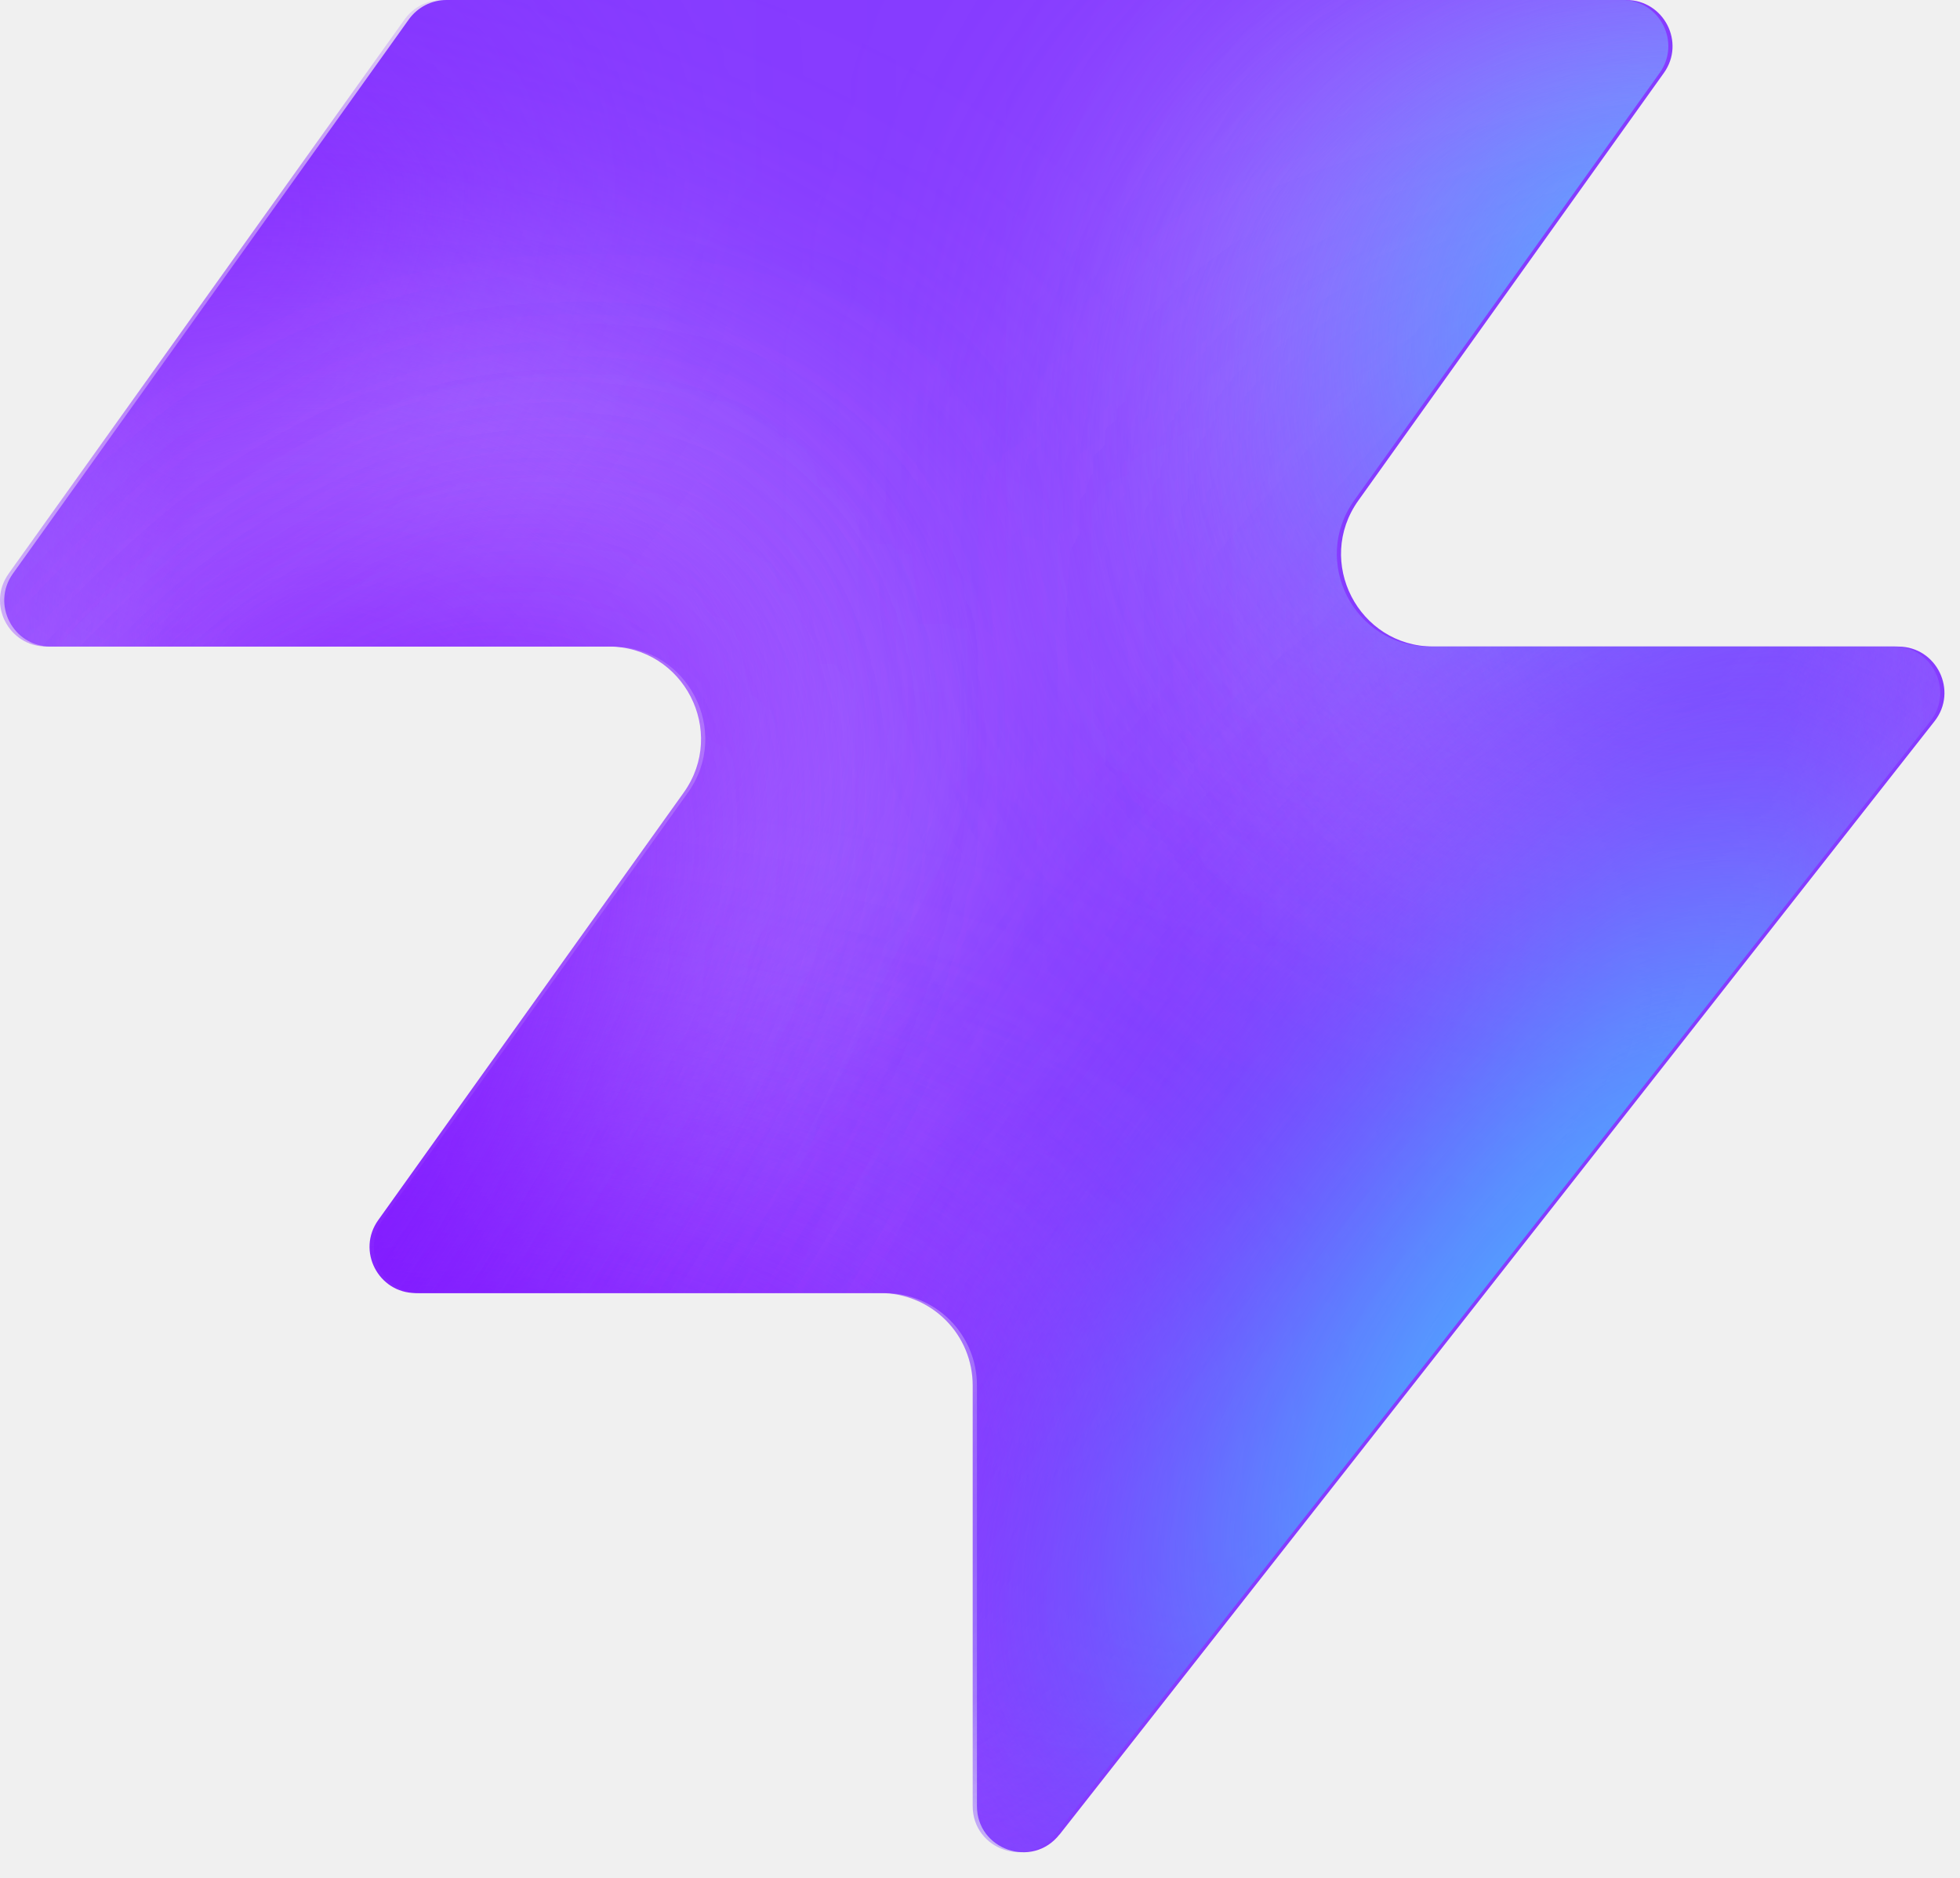
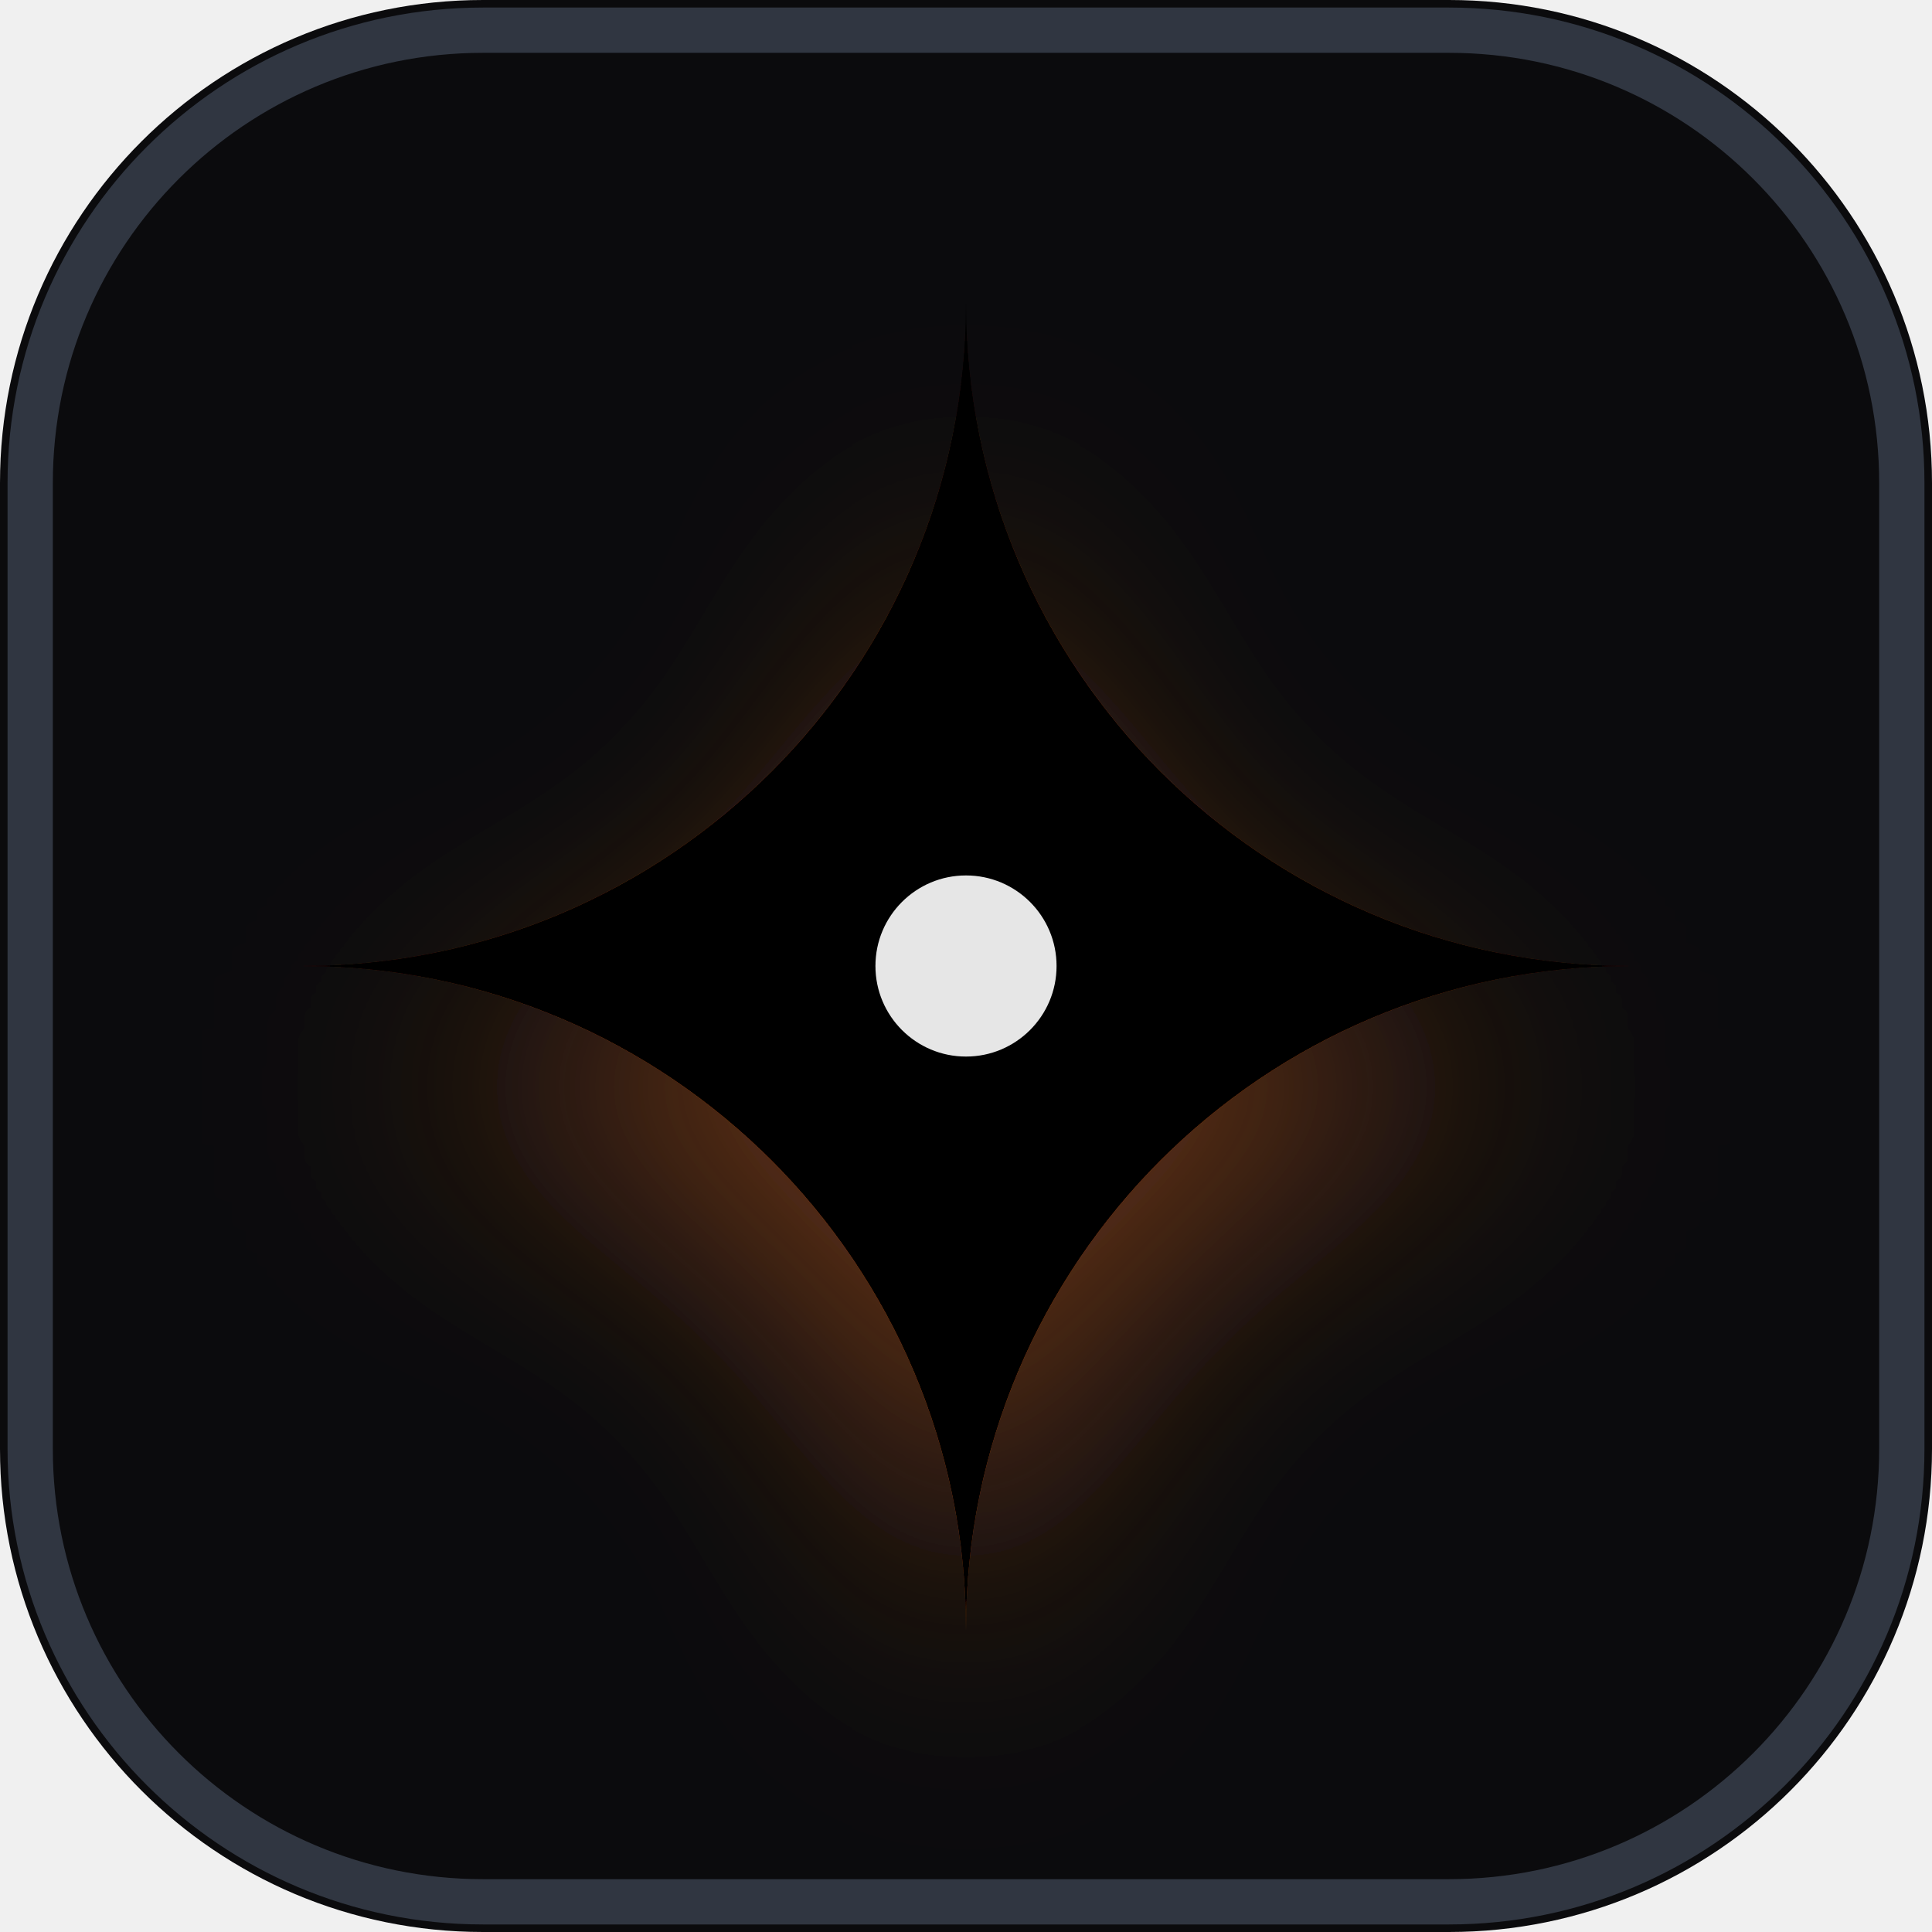
- <svg xmlns="http://www.w3.org/2000/svg" width="48" height="46" fill="none" viewBox="0 0 48 46">
-   <path fill="#863bff" d="M25.946 44.938c-.664.845-2.021.375-2.021-.698V33.937a2.26 2.26 0 0 0-2.262-2.262H10.287c-.92 0-1.456-1.04-.92-1.788l7.48-10.471c1.07-1.497 0-3.578-1.842-3.578H1.237c-.92 0-1.456-1.04-.92-1.788L10.013.474c.214-.297.556-.474.92-.474h28.894c.92 0 1.456 1.04.92 1.788l-7.48 10.471c-1.07 1.498 0 3.579 1.842 3.579h11.377c.943 0 1.473 1.088.89 1.83L25.947 44.94z" style="fill:#863bff;fill:color(display-p3 .525 .23 1);fill-opacity:1" />
-   <mask id="a" width="48" height="46" x="0" y="0" maskUnits="userSpaceOnUse" style="mask-type:alpha">
-     <path fill="#000" d="M25.842 44.938c-.664.844-2.021.375-2.021-.698V33.937a2.26 2.26 0 0 0-2.262-2.262H10.183c-.92 0-1.456-1.04-.92-1.788l7.48-10.471c1.07-1.498 0-3.579-1.842-3.579H1.133c-.92 0-1.456-1.04-.92-1.787L9.91.473c.214-.297.556-.474.92-.474h28.894c.92 0 1.456 1.04.92 1.788l-7.48 10.471c-1.07 1.498 0 3.578 1.842 3.578h11.377c.943 0 1.473 1.088.89 1.832L25.843 44.94z" style="fill:#000;fill-opacity:1" />
-   </mask>
-   <g mask="url(#a)">
-     <g filter="url(#b)">
-       <ellipse cx="5.508" cy="14.704" fill="#ede6ff" rx="5.508" ry="14.704" style="fill:#ede6ff;fill:color(display-p3 .927 .903 1);fill-opacity:1" transform="matrix(.00324 1 1 -.00324 -4.47 31.516)" />
-     </g>
-     <g filter="url(#c)">
-       <ellipse cx="10.399" cy="29.851" fill="#ede6ff" rx="10.399" ry="29.851" style="fill:#ede6ff;fill:color(display-p3 .927 .903 1);fill-opacity:1" transform="matrix(.00324 1 1 -.00324 -39.328 7.883)" />
-     </g>
-     <g filter="url(#d)">
-       <ellipse cx="5.508" cy="30.487" fill="#7e14ff" rx="5.508" ry="30.487" style="fill:#7e14ff;fill:color(display-p3 .492 .077 1);fill-opacity:1" transform="rotate(89.814 -25.913 -14.639)scale(1 -1)" />
-     </g>
-     <g filter="url(#e)">
-       <ellipse cx="5.508" cy="30.599" fill="#7e14ff" rx="5.508" ry="30.599" style="fill:#7e14ff;fill:color(display-p3 .492 .077 1);fill-opacity:1" transform="rotate(89.814 -32.644 -3.334)scale(1 -1)" />
-     </g>
-     <g filter="url(#f)">
-       <ellipse cx="5.508" cy="30.599" fill="#7e14ff" rx="5.508" ry="30.599" style="fill:#7e14ff;fill:color(display-p3 .492 .077 1);fill-opacity:1" transform="matrix(.00324 1 1 -.00324 -34.34 30.47)" />
-     </g>
-     <g filter="url(#g)">
-       <ellipse cx="14.072" cy="22.078" fill="#ede6ff" rx="14.072" ry="22.078" style="fill:#ede6ff;fill:color(display-p3 .927 .903 1);fill-opacity:1" transform="rotate(93.35 24.506 48.493)scale(-1 1)" />
-     </g>
-     <g filter="url(#h)">
-       <ellipse cx="3.47" cy="21.501" fill="#7e14ff" rx="3.47" ry="21.501" style="fill:#7e14ff;fill:color(display-p3 .492 .077 1);fill-opacity:1" transform="rotate(89.009 28.708 47.59)scale(-1 1)" />
-     </g>
-     <g filter="url(#i)">
-       <ellipse cx="3.47" cy="21.501" fill="#7e14ff" rx="3.47" ry="21.501" style="fill:#7e14ff;fill:color(display-p3 .492 .077 1);fill-opacity:1" transform="rotate(89.009 28.708 47.59)scale(-1 1)" />
-     </g>
-     <g filter="url(#j)">
-       <ellipse cx=".387" cy="8.972" fill="#7e14ff" rx="4.407" ry="29.108" style="fill:#7e14ff;fill:color(display-p3 .492 .077 1);fill-opacity:1" transform="rotate(39.51 .387 8.972)" />
-     </g>
-     <g filter="url(#k)">
-       <ellipse cx="47.523" cy="-6.092" fill="#7e14ff" rx="4.407" ry="29.108" style="fill:#7e14ff;fill:color(display-p3 .492 .077 1);fill-opacity:1" transform="rotate(37.892 47.523 -6.092)" />
-     </g>
-     <g filter="url(#l)">
-       <ellipse cx="41.412" cy="6.333" fill="#47bfff" rx="5.971" ry="9.665" style="fill:#47bfff;fill:color(display-p3 .28 .748 1);fill-opacity:1" transform="rotate(37.892 41.412 6.333)" />
-     </g>
-     <g filter="url(#m)">
-       <ellipse cx="-1.879" cy="38.332" fill="#7e14ff" rx="4.407" ry="29.108" style="fill:#7e14ff;fill:color(display-p3 .492 .077 1);fill-opacity:1" transform="rotate(37.892 -1.88 38.332)" />
-     </g>
-     <g filter="url(#n)">
-       <ellipse cx="-1.879" cy="38.332" fill="#7e14ff" rx="4.407" ry="29.108" style="fill:#7e14ff;fill:color(display-p3 .492 .077 1);fill-opacity:1" transform="rotate(37.892 -1.88 38.332)" />
-     </g>
-     <g filter="url(#o)">
-       <ellipse cx="35.651" cy="29.907" fill="#7e14ff" rx="4.407" ry="29.108" style="fill:#7e14ff;fill:color(display-p3 .492 .077 1);fill-opacity:1" transform="rotate(37.892 35.651 29.907)" />
-     </g>
-     <g filter="url(#p)">
-       <ellipse cx="38.418" cy="32.4" fill="#47bfff" rx="5.971" ry="15.297" style="fill:#47bfff;fill:color(display-p3 .28 .748 1);fill-opacity:1" transform="rotate(37.892 38.418 32.4)" />
-     </g>
-   </g>
+ <svg xmlns="http://www.w3.org/2000/svg" viewBox="0 0 64 64" fill="none">
  <defs>
-     <filter id="b" width="60.045" height="41.654" x="-19.77" y="16.149" color-interpolation-filters="sRGB" filterUnits="userSpaceOnUse">
-       <feFlood flood-opacity="0" result="BackgroundImageFix" />
-       <feBlend in="SourceGraphic" in2="BackgroundImageFix" result="shape" />
-       <feGaussianBlur result="effect1_foregroundBlur_2002_17158" stdDeviation="7.659" />
-     </filter>
-     <filter id="c" width="90.34" height="51.437" x="-54.613" y="-7.533" color-interpolation-filters="sRGB" filterUnits="userSpaceOnUse">
-       <feFlood flood-opacity="0" result="BackgroundImageFix" />
-       <feBlend in="SourceGraphic" in2="BackgroundImageFix" result="shape" />
-       <feGaussianBlur result="effect1_foregroundBlur_2002_17158" stdDeviation="7.659" />
-     </filter>
-     <filter id="d" width="79.355" height="29.4" x="-49.64" y="2.03" color-interpolation-filters="sRGB" filterUnits="userSpaceOnUse">
-       <feFlood flood-opacity="0" result="BackgroundImageFix" />
-       <feBlend in="SourceGraphic" in2="BackgroundImageFix" result="shape" />
-       <feGaussianBlur result="effect1_foregroundBlur_2002_17158" stdDeviation="4.596" />
-     </filter>
-     <filter id="e" width="79.579" height="29.4" x="-45.045" y="20.029" color-interpolation-filters="sRGB" filterUnits="userSpaceOnUse">
-       <feFlood flood-opacity="0" result="BackgroundImageFix" />
-       <feBlend in="SourceGraphic" in2="BackgroundImageFix" result="shape" />
-       <feGaussianBlur result="effect1_foregroundBlur_2002_17158" stdDeviation="4.596" />
-     </filter>
-     <filter id="f" width="79.579" height="29.4" x="-43.513" y="21.178" color-interpolation-filters="sRGB" filterUnits="userSpaceOnUse">
-       <feFlood flood-opacity="0" result="BackgroundImageFix" />
-       <feBlend in="SourceGraphic" in2="BackgroundImageFix" result="shape" />
-       <feGaussianBlur result="effect1_foregroundBlur_2002_17158" stdDeviation="4.596" />
-     </filter>
-     <filter id="g" width="74.749" height="58.852" x="15.756" y="-17.901" color-interpolation-filters="sRGB" filterUnits="userSpaceOnUse">
-       <feFlood flood-opacity="0" result="BackgroundImageFix" />
-       <feBlend in="SourceGraphic" in2="BackgroundImageFix" result="shape" />
-       <feGaussianBlur result="effect1_foregroundBlur_2002_17158" stdDeviation="7.659" />
-     </filter>
-     <filter id="h" width="61.377" height="25.362" x="23.548" y="2.284" color-interpolation-filters="sRGB" filterUnits="userSpaceOnUse">
-       <feFlood flood-opacity="0" result="BackgroundImageFix" />
-       <feBlend in="SourceGraphic" in2="BackgroundImageFix" result="shape" />
-       <feGaussianBlur result="effect1_foregroundBlur_2002_17158" stdDeviation="4.596" />
-     </filter>
-     <filter id="i" width="61.377" height="25.362" x="23.548" y="2.284" color-interpolation-filters="sRGB" filterUnits="userSpaceOnUse">
-       <feFlood flood-opacity="0" result="BackgroundImageFix" />
-       <feBlend in="SourceGraphic" in2="BackgroundImageFix" result="shape" />
-       <feGaussianBlur result="effect1_foregroundBlur_2002_17158" stdDeviation="4.596" />
-     </filter>
-     <filter id="j" width="56.045" height="63.649" x="-27.636" y="-22.853" color-interpolation-filters="sRGB" filterUnits="userSpaceOnUse">
-       <feFlood flood-opacity="0" result="BackgroundImageFix" />
-       <feBlend in="SourceGraphic" in2="BackgroundImageFix" result="shape" />
-       <feGaussianBlur result="effect1_foregroundBlur_2002_17158" stdDeviation="4.596" />
-     </filter>
-     <filter id="k" width="54.814" height="64.646" x="20.116" y="-38.415" color-interpolation-filters="sRGB" filterUnits="userSpaceOnUse">
-       <feFlood flood-opacity="0" result="BackgroundImageFix" />
-       <feBlend in="SourceGraphic" in2="BackgroundImageFix" result="shape" />
-       <feGaussianBlur result="effect1_foregroundBlur_2002_17158" stdDeviation="4.596" />
-     </filter>
-     <filter id="l" width="33.541" height="35.313" x="24.641" y="-11.323" color-interpolation-filters="sRGB" filterUnits="userSpaceOnUse">
-       <feFlood flood-opacity="0" result="BackgroundImageFix" />
-       <feBlend in="SourceGraphic" in2="BackgroundImageFix" result="shape" />
-       <feGaussianBlur result="effect1_foregroundBlur_2002_17158" stdDeviation="4.596" />
-     </filter>
-     <filter id="m" width="54.814" height="64.646" x="-29.286" y="6.009" color-interpolation-filters="sRGB" filterUnits="userSpaceOnUse">
-       <feFlood flood-opacity="0" result="BackgroundImageFix" />
-       <feBlend in="SourceGraphic" in2="BackgroundImageFix" result="shape" />
-       <feGaussianBlur result="effect1_foregroundBlur_2002_17158" stdDeviation="4.596" />
-     </filter>
-     <filter id="n" width="54.814" height="64.646" x="-29.286" y="6.009" color-interpolation-filters="sRGB" filterUnits="userSpaceOnUse">
-       <feFlood flood-opacity="0" result="BackgroundImageFix" />
-       <feBlend in="SourceGraphic" in2="BackgroundImageFix" result="shape" />
-       <feGaussianBlur result="effect1_foregroundBlur_2002_17158" stdDeviation="4.596" />
-     </filter>
-     <filter id="o" width="54.814" height="64.646" x="8.244" y="-2.416" color-interpolation-filters="sRGB" filterUnits="userSpaceOnUse">
-       <feFlood flood-opacity="0" result="BackgroundImageFix" />
-       <feBlend in="SourceGraphic" in2="BackgroundImageFix" result="shape" />
-       <feGaussianBlur result="effect1_foregroundBlur_2002_17158" stdDeviation="4.596" />
-     </filter>
-     <filter id="p" width="39.409" height="43.623" x="18.713" y="10.588" color-interpolation-filters="sRGB" filterUnits="userSpaceOnUse">
-       <feFlood flood-opacity="0" result="BackgroundImageFix" />
-       <feBlend in="SourceGraphic" in2="BackgroundImageFix" result="shape" />
-       <feGaussianBlur result="effect1_foregroundBlur_2002_17158" stdDeviation="4.596" />
+     <linearGradient id="skillsync_glow" x1="0" y1="0" x2="64" y2="64" gradientUnits="userSpaceOnUse">
+       <stop offset="0%" stopColor="#FFC857" />
+       <stop offset="50%" stopColor="#FF7A30" />
+       <stop offset="100%" stopColor="#F06423" />
+     </linearGradient>
+     <filter id="shadow" x="-20%" y="-20%" width="140%" height="140%">
+       <feDropShadow dx="0" dy="4" stdDeviation="4" flood-color="#FF7A30" flood-opacity="0.35" />
    </filter>
  </defs>
+   <rect width="64" height="64" rx="16" fill="#0B0B0D" />
+   <rect width="62" height="62" x="1" y="1" rx="15" stroke="#303641" stroke-width="1.5" />
+   <g filter="url(#shadow)">
+     <path d="M32 10C32 22.15 22.15 32 10 32C22.15 32 32 41.85 32 54C32 41.85 41.85 32 54 32C41.85 32 32 22.15 32 10Z" fill="url(#skillsync_glow)" />
+     <circle cx="32" cy="32" r="3" fill="#FFF" opacity="0.9" />
+   </g>
</svg>
